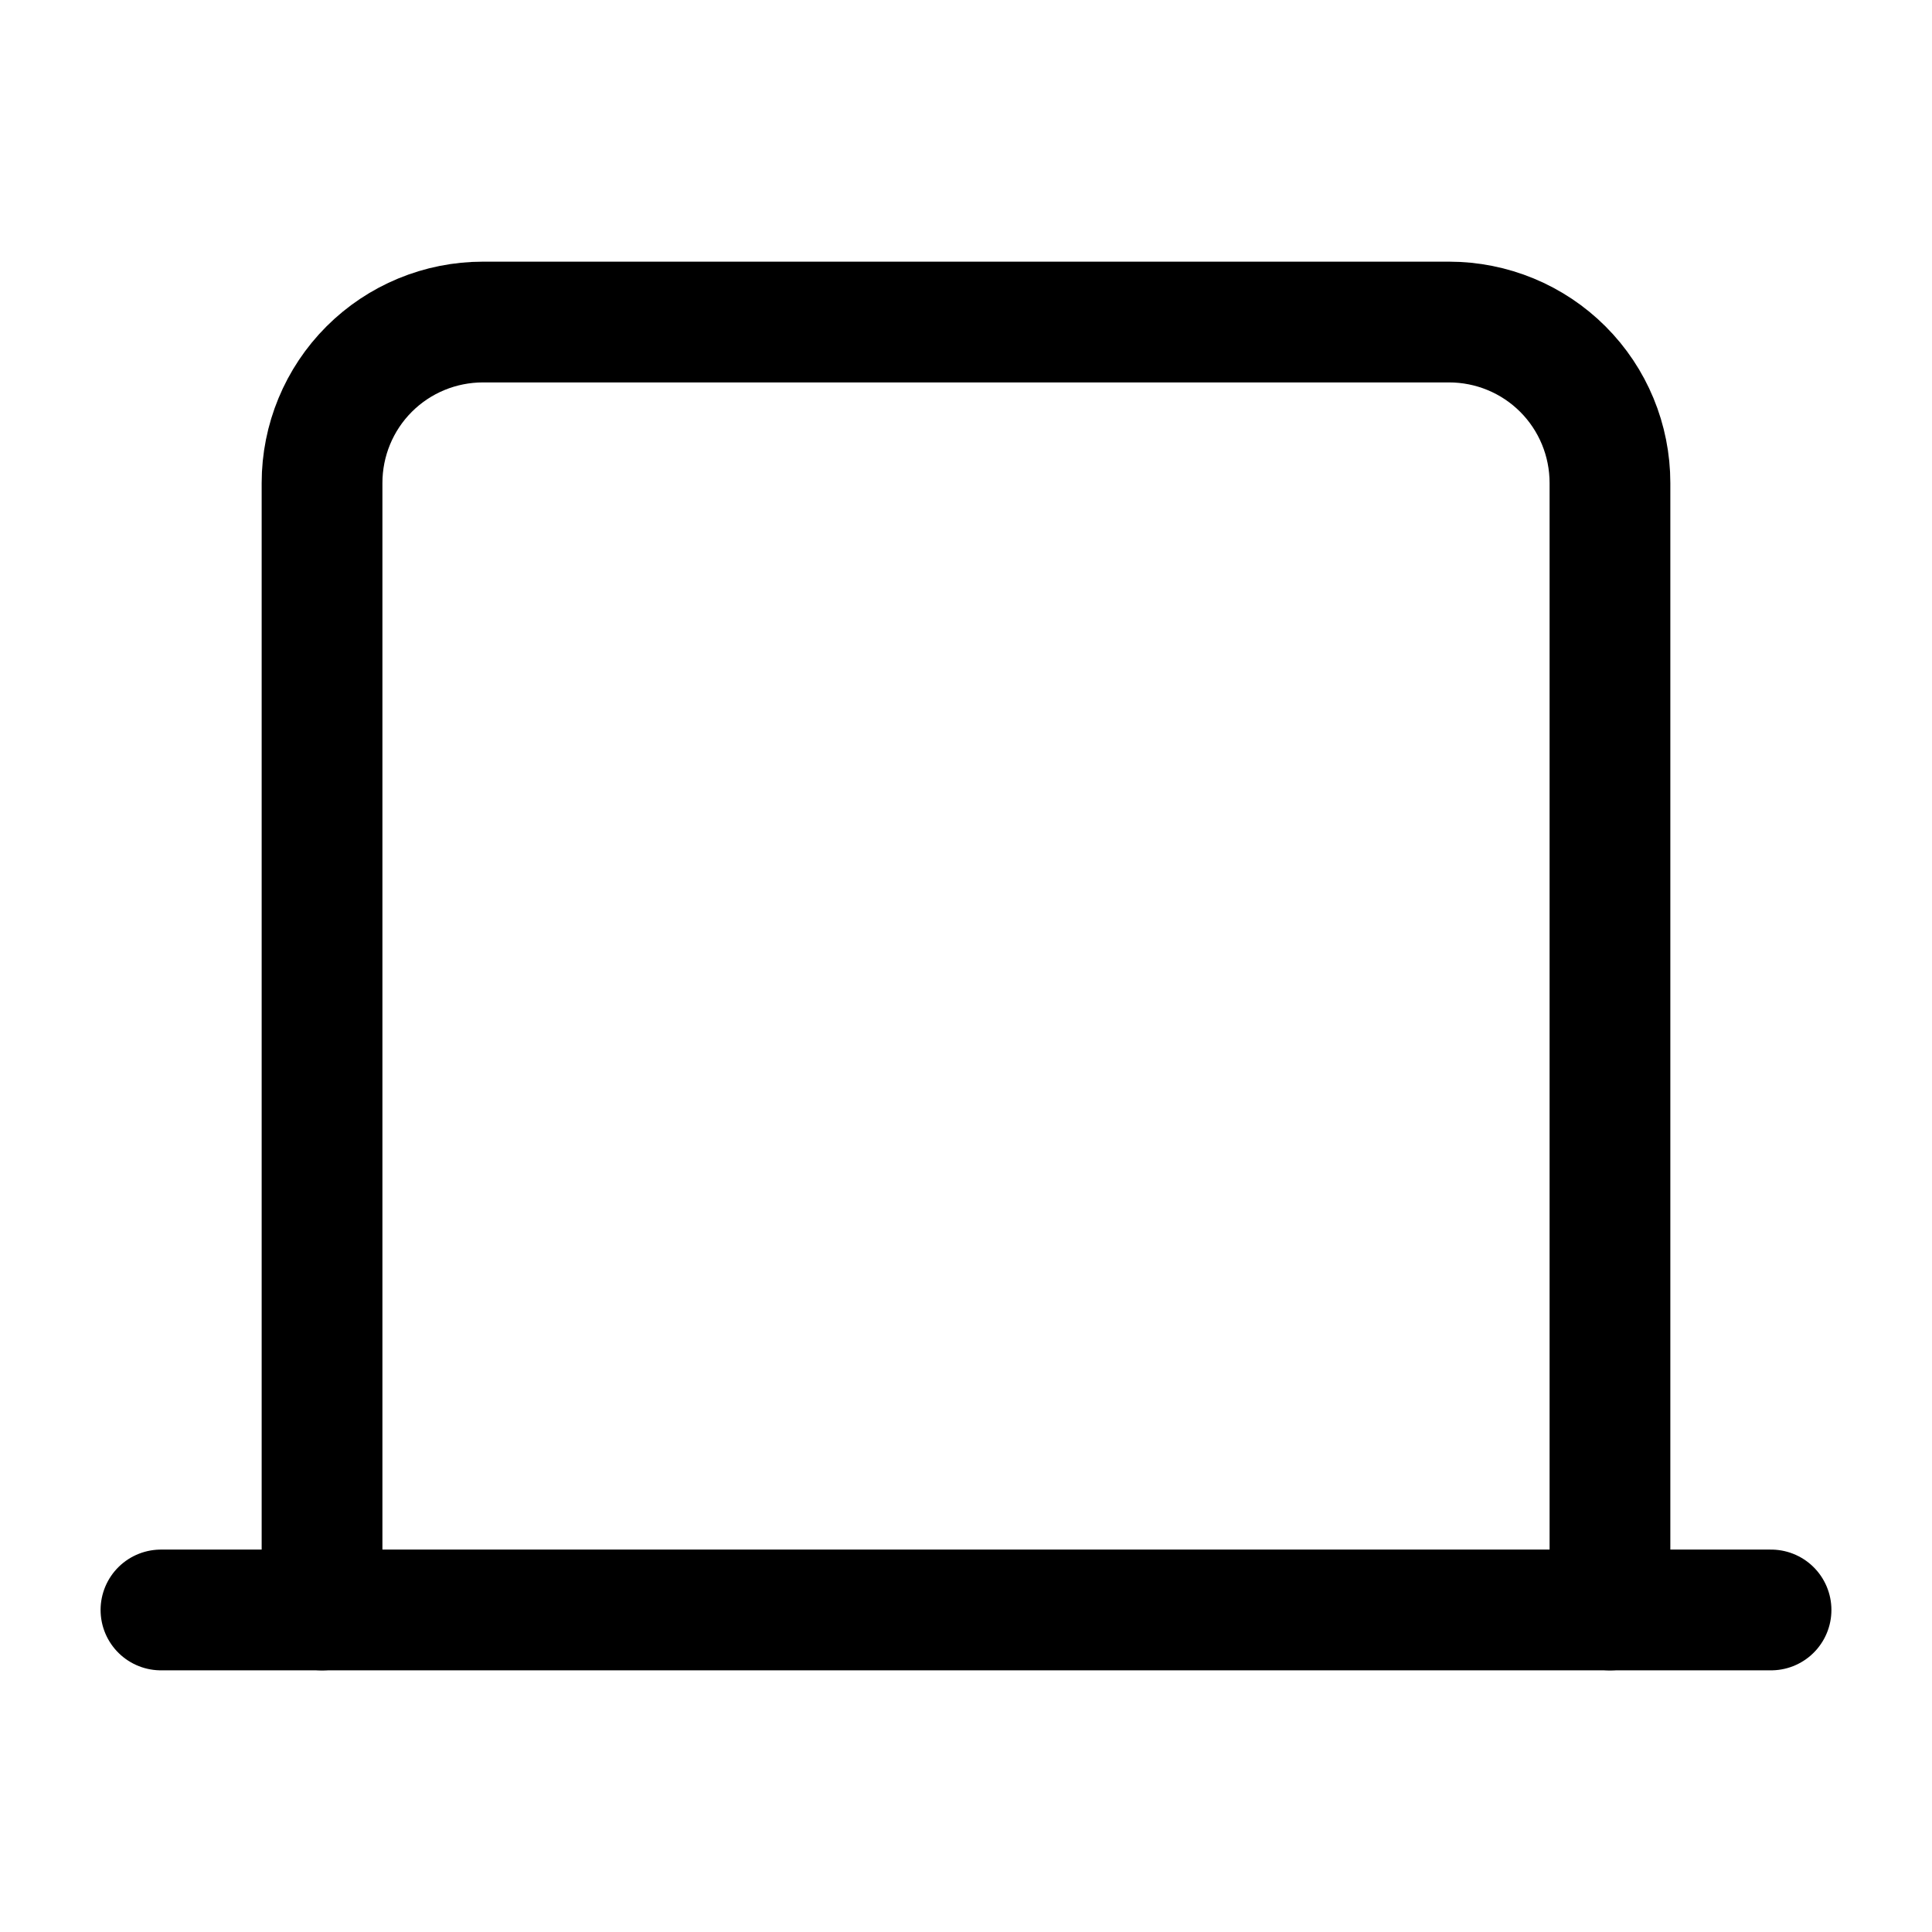
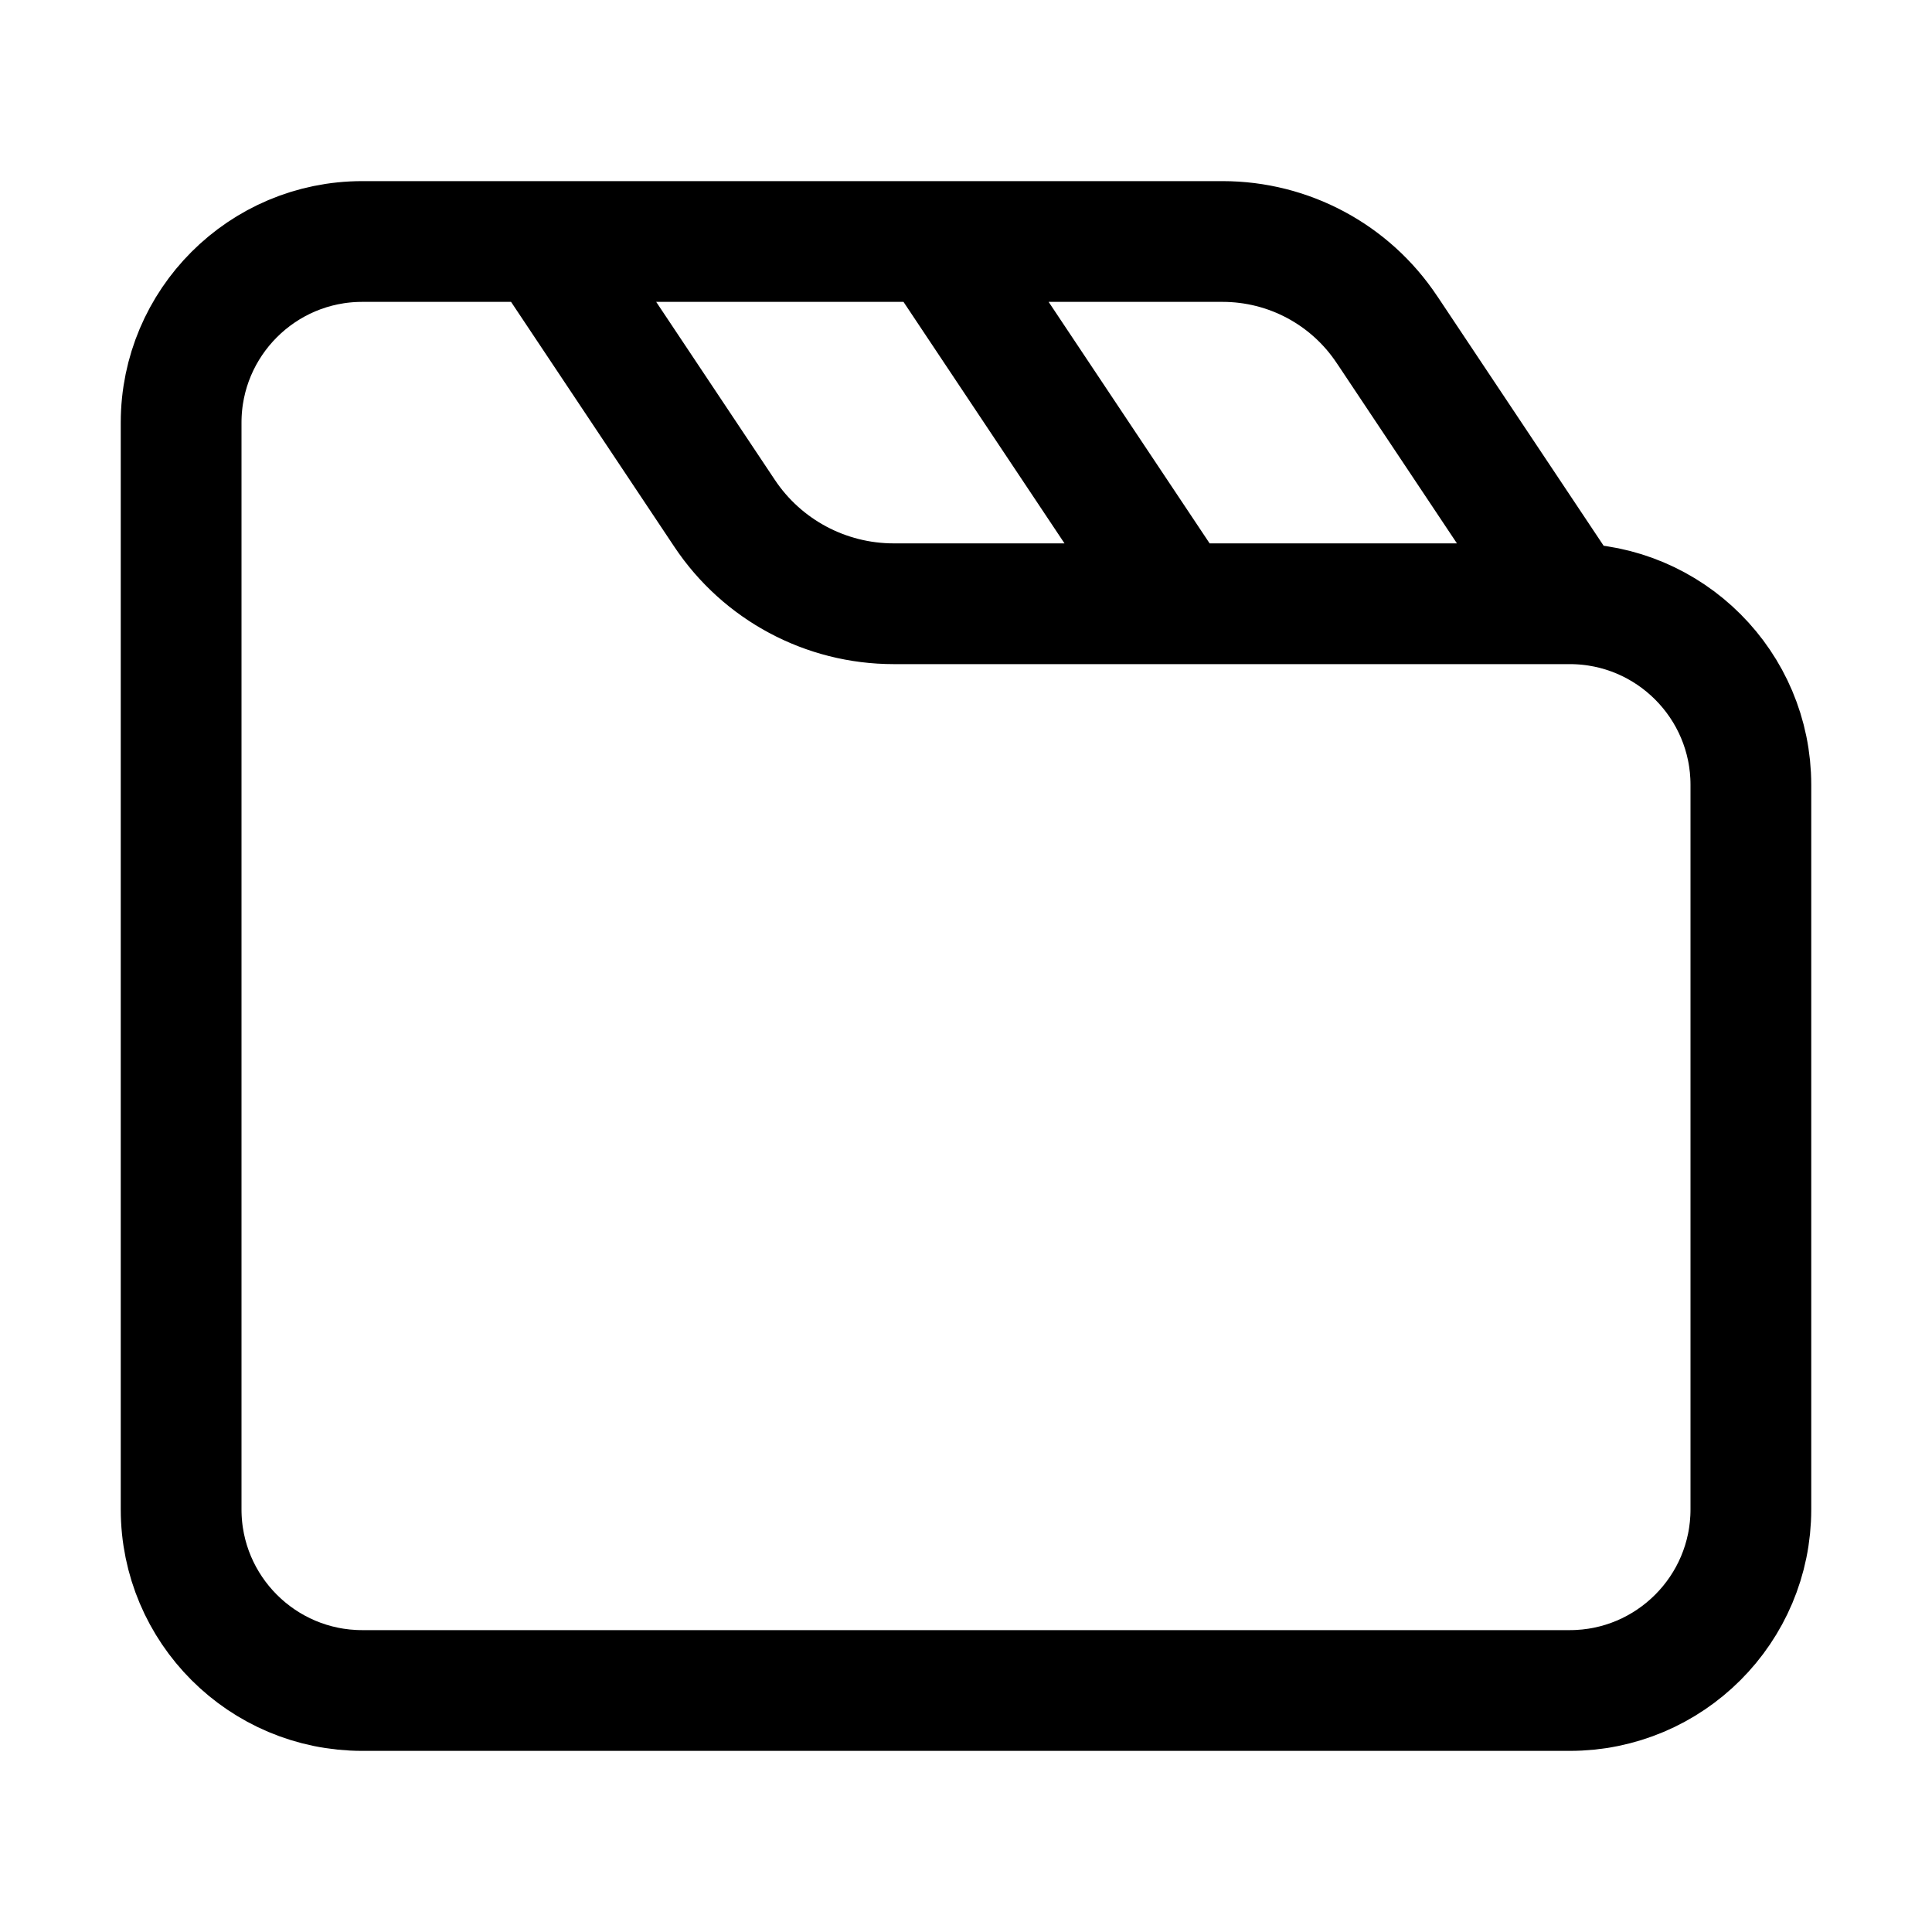
<svg xmlns="http://www.w3.org/2000/svg" width="16" height="16" viewBox="0 0 16 16" fill="none">
-   <path d="M2.667 13.333V4C2.667 3.646 2.807 3.307 3.057 3.057C3.307 2.807 3.646 2.667 4 2.667H12C12.354 2.667 12.693 2.807 12.943 3.057C13.193 3.307 13.333 3.646 13.333 4V13.333" stroke="currentColor" stroke-linecap="round" stroke-linejoin="round" />
-   <path d="M14.667 13.333H1.333" stroke="currentColor" stroke-linecap="round" stroke-linejoin="round" />
+   <path d="M9.75 5H12.5H13M9.75 5H8.5H7.5H7.401C6.838 5 6.312 4.719 6 4.25V4.25L5.5 3.5L5 2.75L4.5 2M9.75 5L8.75 3.5L8.25 2.75L7.75 2M4.5 2H3.75H3V2C2.172 2 1.5 2.672 1.5 3.5V3.5V5V8V11V12.5V12.5C1.5 13.328 2.172 14 3 14H3.125H4.75H8.5H11.5H13V14C13.828 14 14.5 13.328 14.5 12.5V12.5V8.25V6.625V6.5C14.5 5.672 13.828 5 13 5V5M4.5 2L5.75 2H6.75H7.75M7.75 2H9.25H10.125V2C10.672 2 11.182 2.273 11.485 2.728L11.5 2.75L12 3.5L13 5" stroke="currentColor" stroke-linecap="round" stroke-linejoin="round" />
</svg>
